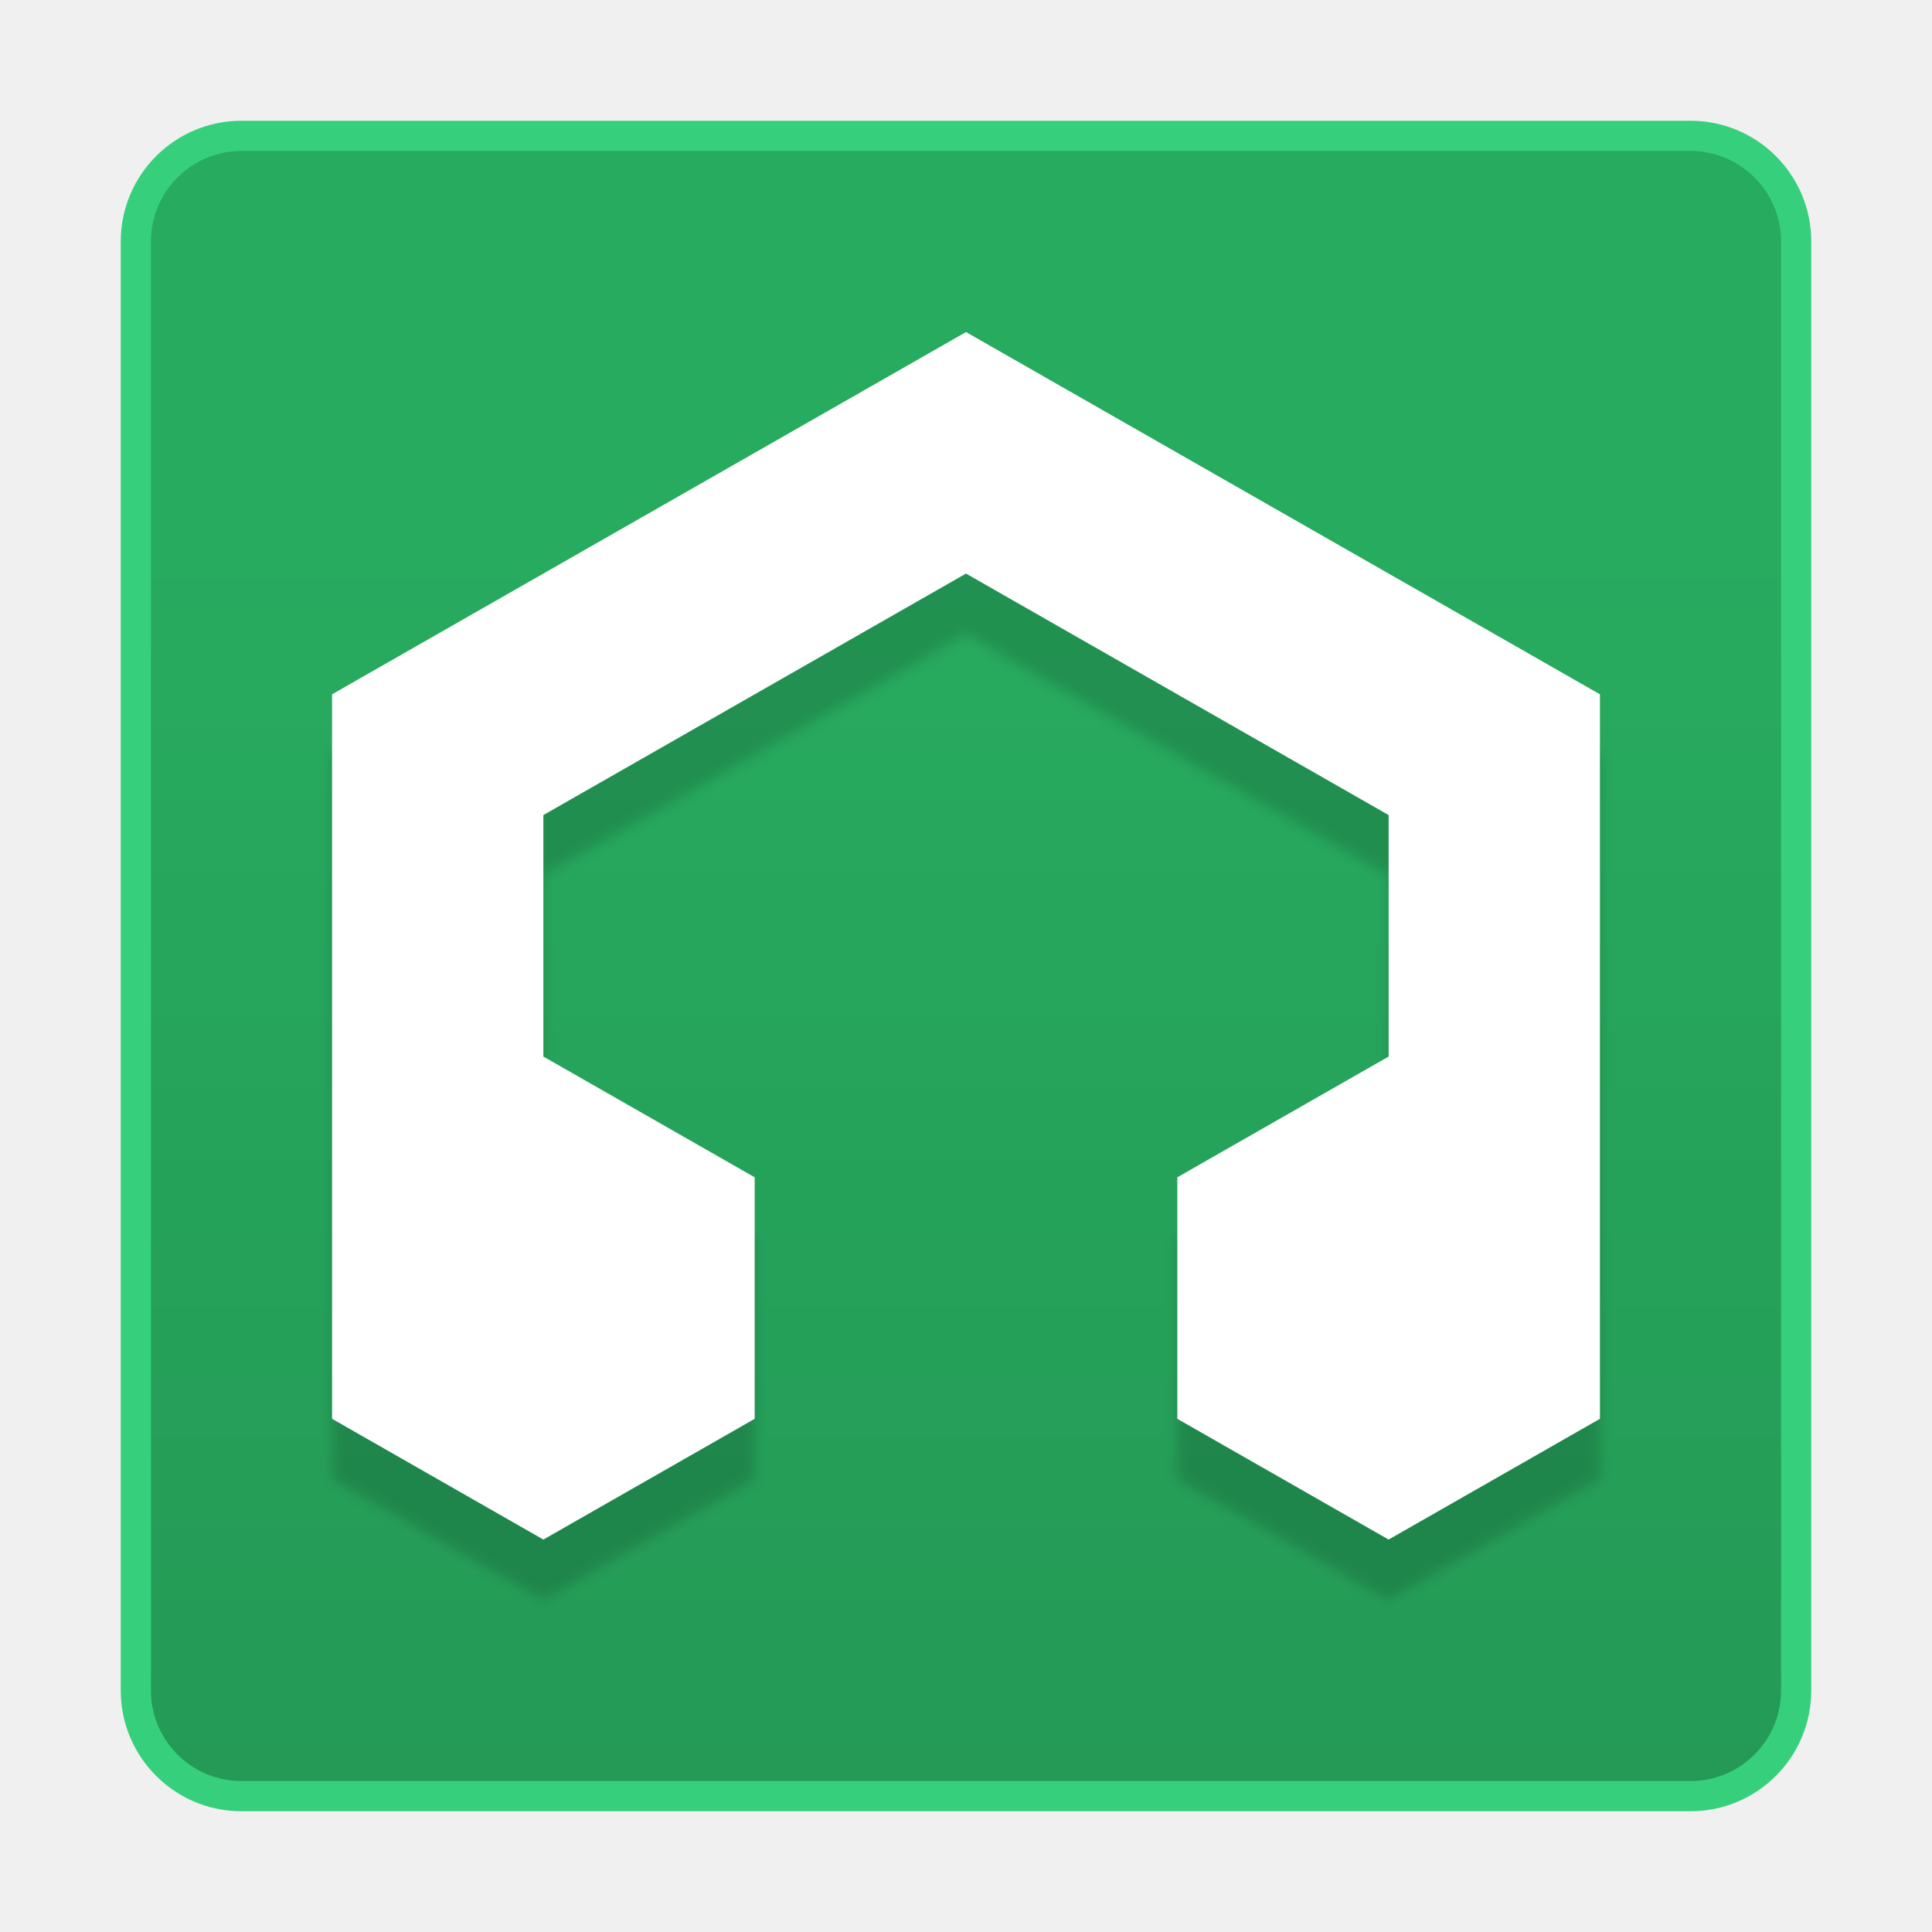
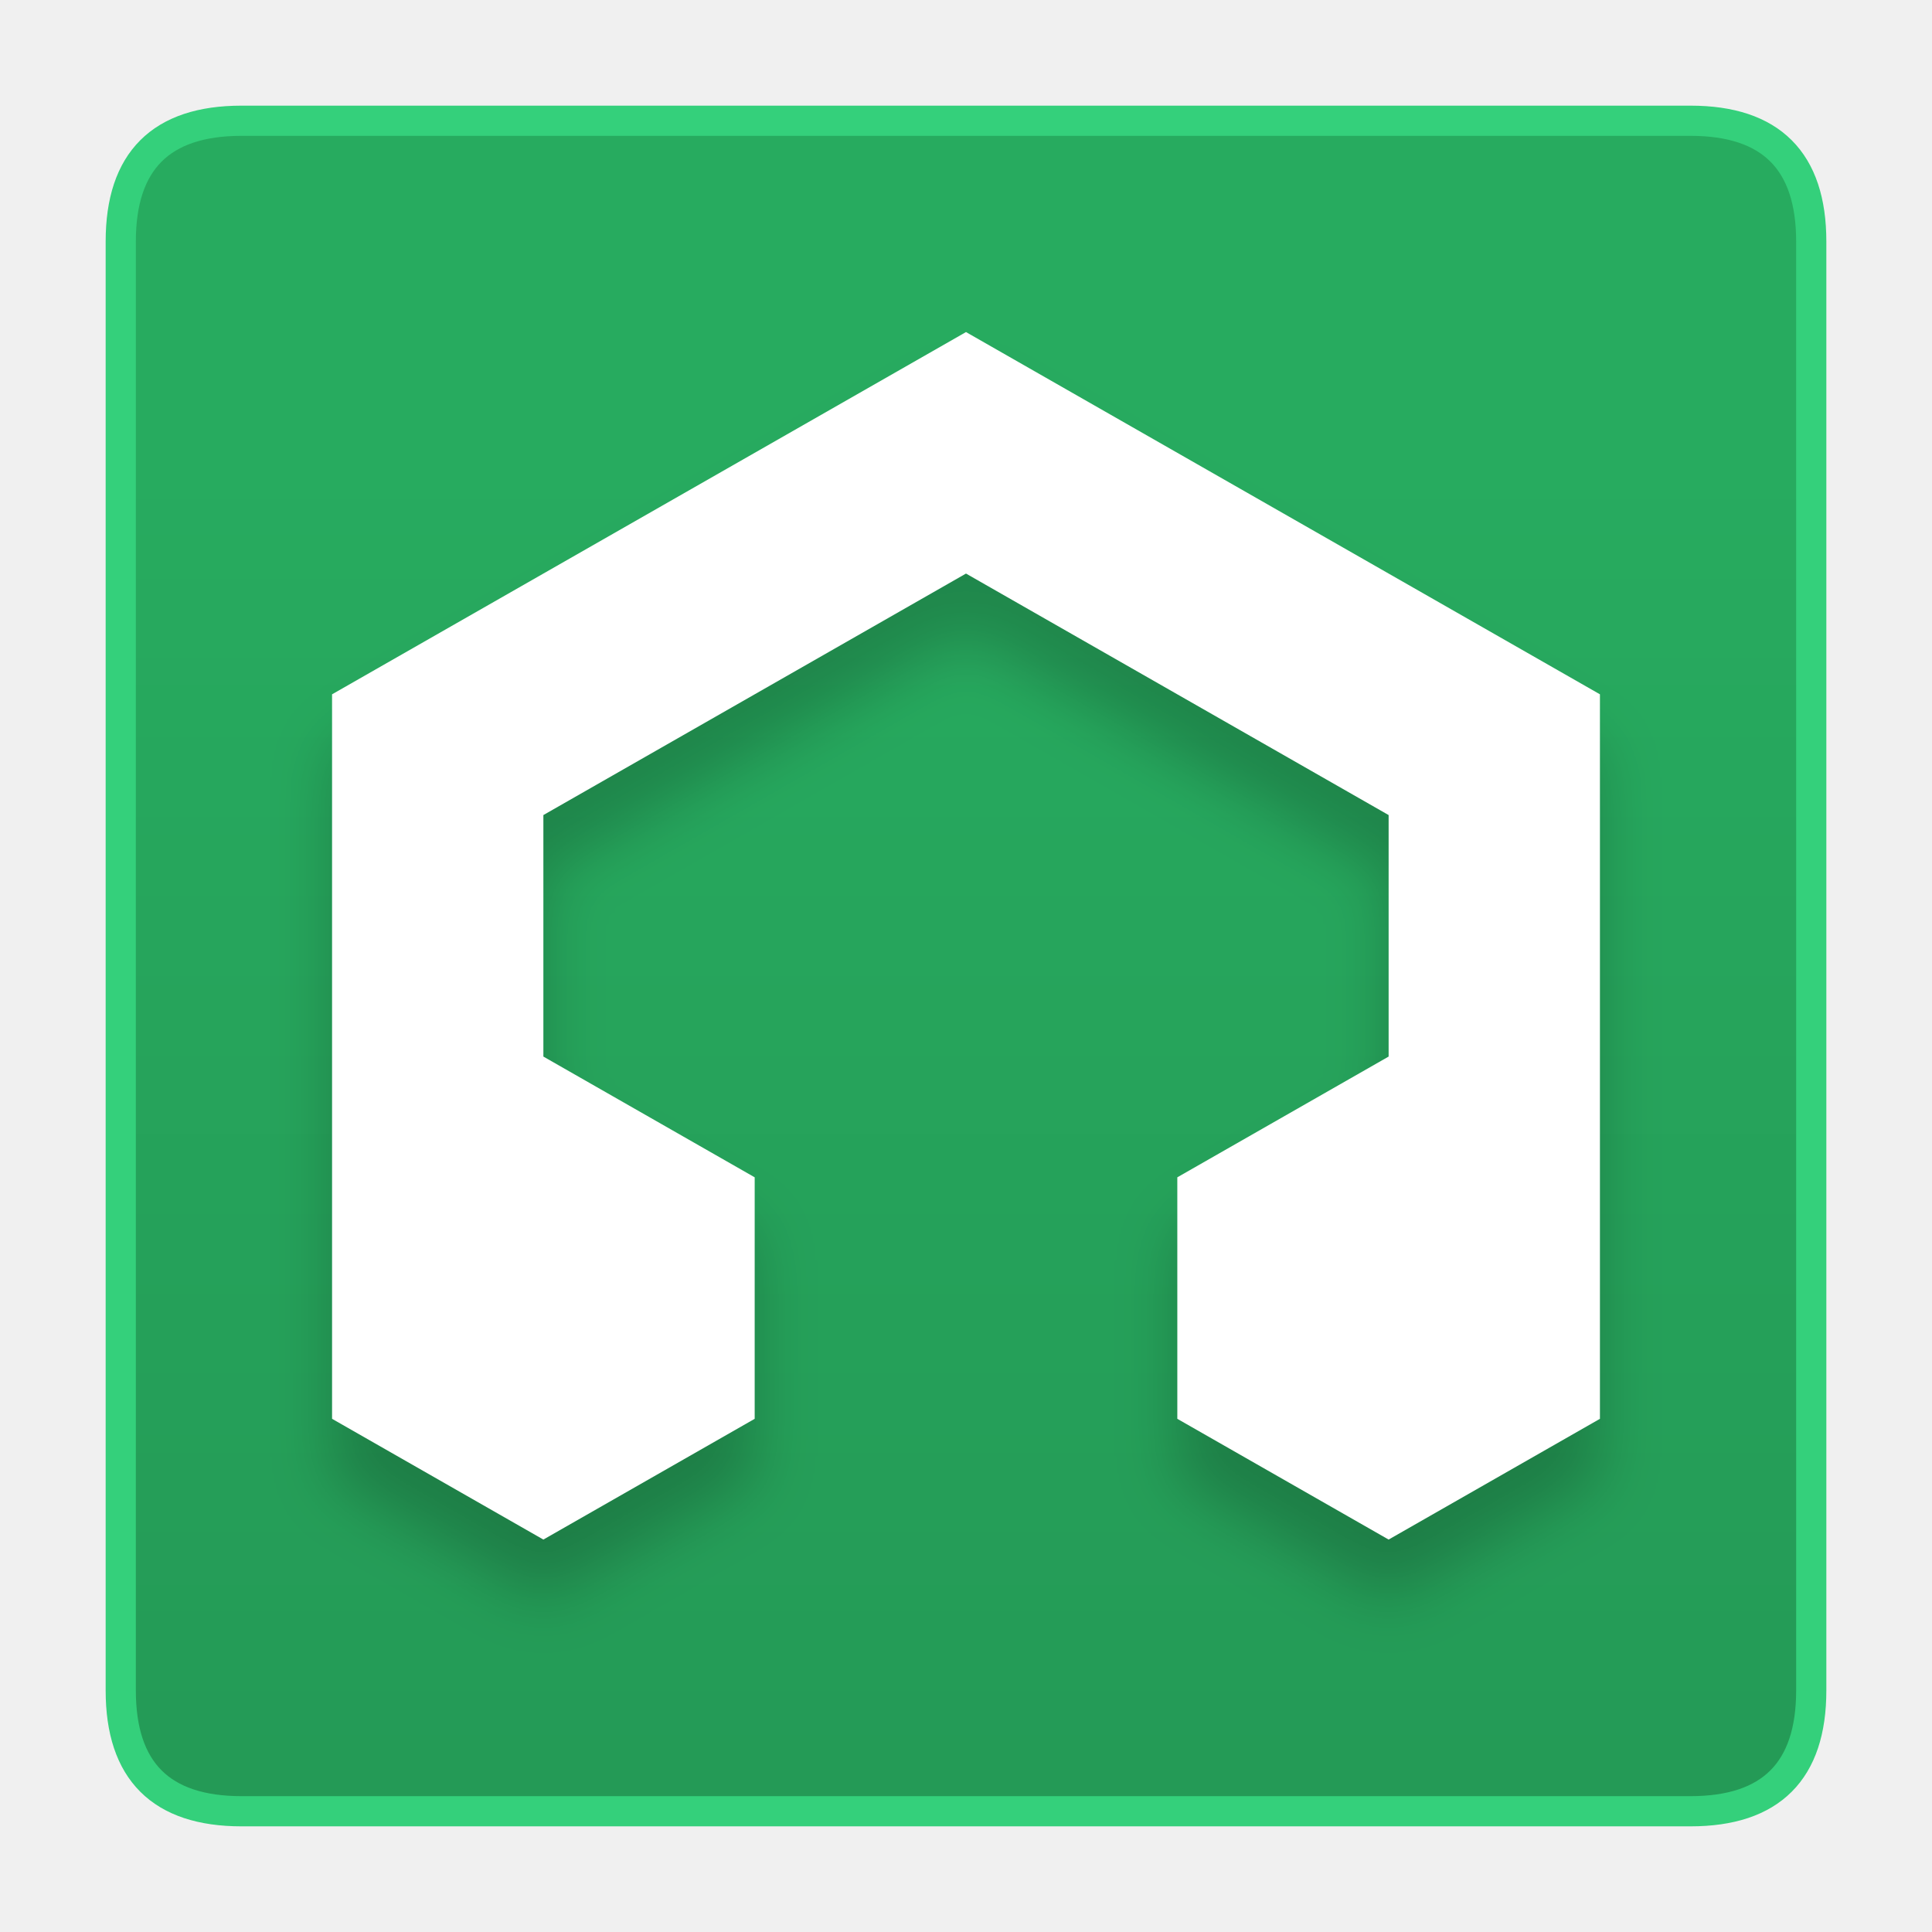
- <svg xmlns="http://www.w3.org/2000/svg" xmlns:xlink="http://www.w3.org/1999/xlink" width="64" height="64" id="svg4034" version="1.1">
-   <defs id="defs4036">
-     <filter style="color-interpolation-filters:sRGB" id="filter4173" x="-0.012" width="1.023" y="-0.012" height="1.025">
-       <feGaussianBlur stdDeviation="0.205" id="feGaussianBlur4175" />
-     </filter>
-     <linearGradient gradientTransform="translate(0,32)" xlink:href="#linearGradient4244-6" id="linearGradient866" x1="35" y1="-14" x2="35" y2="27" gradientUnits="userSpaceOnUse" />
-     <linearGradient id="linearGradient4244-6">
-       <stop id="stop4428" offset="0" style="stop-color:#27ab5f;stop-opacity:1" />
-       <stop id="stop4430" offset="1" style="stop-color:#249a56;stop-opacity:1" />
-     </linearGradient>
+ <svg xmlns="http://www.w3.org/2000/svg" version="1.1" viewBox="0 0 64 64">
+   <defs>
+     <path id="i" d="M32 11 11 23v24l7 4 7-4v-8l-7-4v-8l14-8 14 8v8l-7 4v8l7 4 7-4V23Z" />
  </defs>
-   <rect rx="4" y="4" x="4" height="56" width="56" id="rect5093" style="display:inline;opacity:0.99;fill:#34d07b;fill-opacity:1;stroke:none;stroke-opacity:1" />
-   <rect rx="3" y="5" x="5" height="54" width="54" id="rect5095" style="display:inline;opacity:1;fill:url(#linearGradient866);fill-opacity:1;fill-rule:evenodd;stroke:none;stroke-width:1;stroke-miterlimit:4;stroke-dasharray:none;stroke-opacity:1" />
-   <path id="path5085-3-6" d="M 32,13 11,25 v 24 l 7,4 7,-4 v -8 l -7,-4 v -8 l 14,-8 14,8 v 8 l -7,4 v 8 l 7,4 7,-4 V 25 Z" style="color:#000000;font-style:normal;font-variant:normal;font-weight:normal;font-stretch:normal;font-size:medium;line-height:normal;font-family:sans-serif;text-indent:0;text-align:start;text-decoration:none;text-decoration-line:none;text-decoration-style:solid;text-decoration-color:#000000;letter-spacing:normal;word-spacing:normal;text-transform:none;writing-mode:lr-tb;direction:ltr;baseline-shift:baseline;text-anchor:start;white-space:normal;clip-rule:nonzero;display:inline;overflow:visible;visibility:visible;opacity:0.15;isolation:auto;mix-blend-mode:normal;color-interpolation:sRGB;color-interpolation-filters:linearRGB;solid-color:#000000;solid-opacity:1;fill:#000000;fill-opacity:1;fill-rule:nonzero;stroke:none;stroke-width:0.978;stroke-linecap:butt;stroke-linejoin:miter;stroke-miterlimit:4;stroke-dasharray:none;stroke-dashoffset:0;stroke-opacity:1;filter:url(#filter4173);color-rendering:auto;image-rendering:auto;shape-rendering:auto;text-rendering:auto;enable-background:accumulate" />
-   <path id="path5085-3" d="M 32,11 11,23 v 24 l 7,4 7,-4 v -8 l -7,-4 v -8 l 14,-8 14,8 v 8 l -7,4 v 8 l 7,4 7,-4 V 23 Z" style="color:#000000;font-style:normal;font-variant:normal;font-weight:normal;font-stretch:normal;font-size:medium;line-height:normal;font-family:sans-serif;text-indent:0;text-align:start;text-decoration:none;text-decoration-line:none;text-decoration-style:solid;text-decoration-color:#000000;letter-spacing:normal;word-spacing:normal;text-transform:none;writing-mode:lr-tb;direction:ltr;baseline-shift:baseline;text-anchor:start;white-space:normal;clip-rule:nonzero;display:inline;overflow:visible;visibility:visible;opacity:1;isolation:auto;mix-blend-mode:normal;color-interpolation:sRGB;color-interpolation-filters:linearRGB;solid-color:#000000;solid-opacity:1;fill:#ffffff;fill-opacity:1;fill-rule:nonzero;stroke:none;stroke-width:0.978;stroke-linecap:butt;stroke-linejoin:miter;stroke-miterlimit:4;stroke-dasharray:none;stroke-dashoffset:0;stroke-opacity:1;filter:url(#filter5497);color-rendering:auto;image-rendering:auto;shape-rendering:auto;text-rendering:auto;enable-background:accumulate" />
+   <filter id="f">
+     <feGaussianBlur stdDeviation="1" />
+   </filter>
+   <linearGradient id="l" x1="0" y1=".2" x2="0" y2="1">
+     <stop offset="0" stop-color="#27ab5f" />
+     <stop offset="1" stop-color="#249a56" />
+   </linearGradient>
+   <path fill="url(#l)" stroke="#34d07b" d="M8 4Q4 4 4 8V56q0 4 4 4H56q4 0 4-4V8q0-4-4-4H8Z" />
+   <use href="#i" y="2" filter="url(#f)" opacity=".2" />
+   <use href="#i" fill="#fff" />
</svg>
